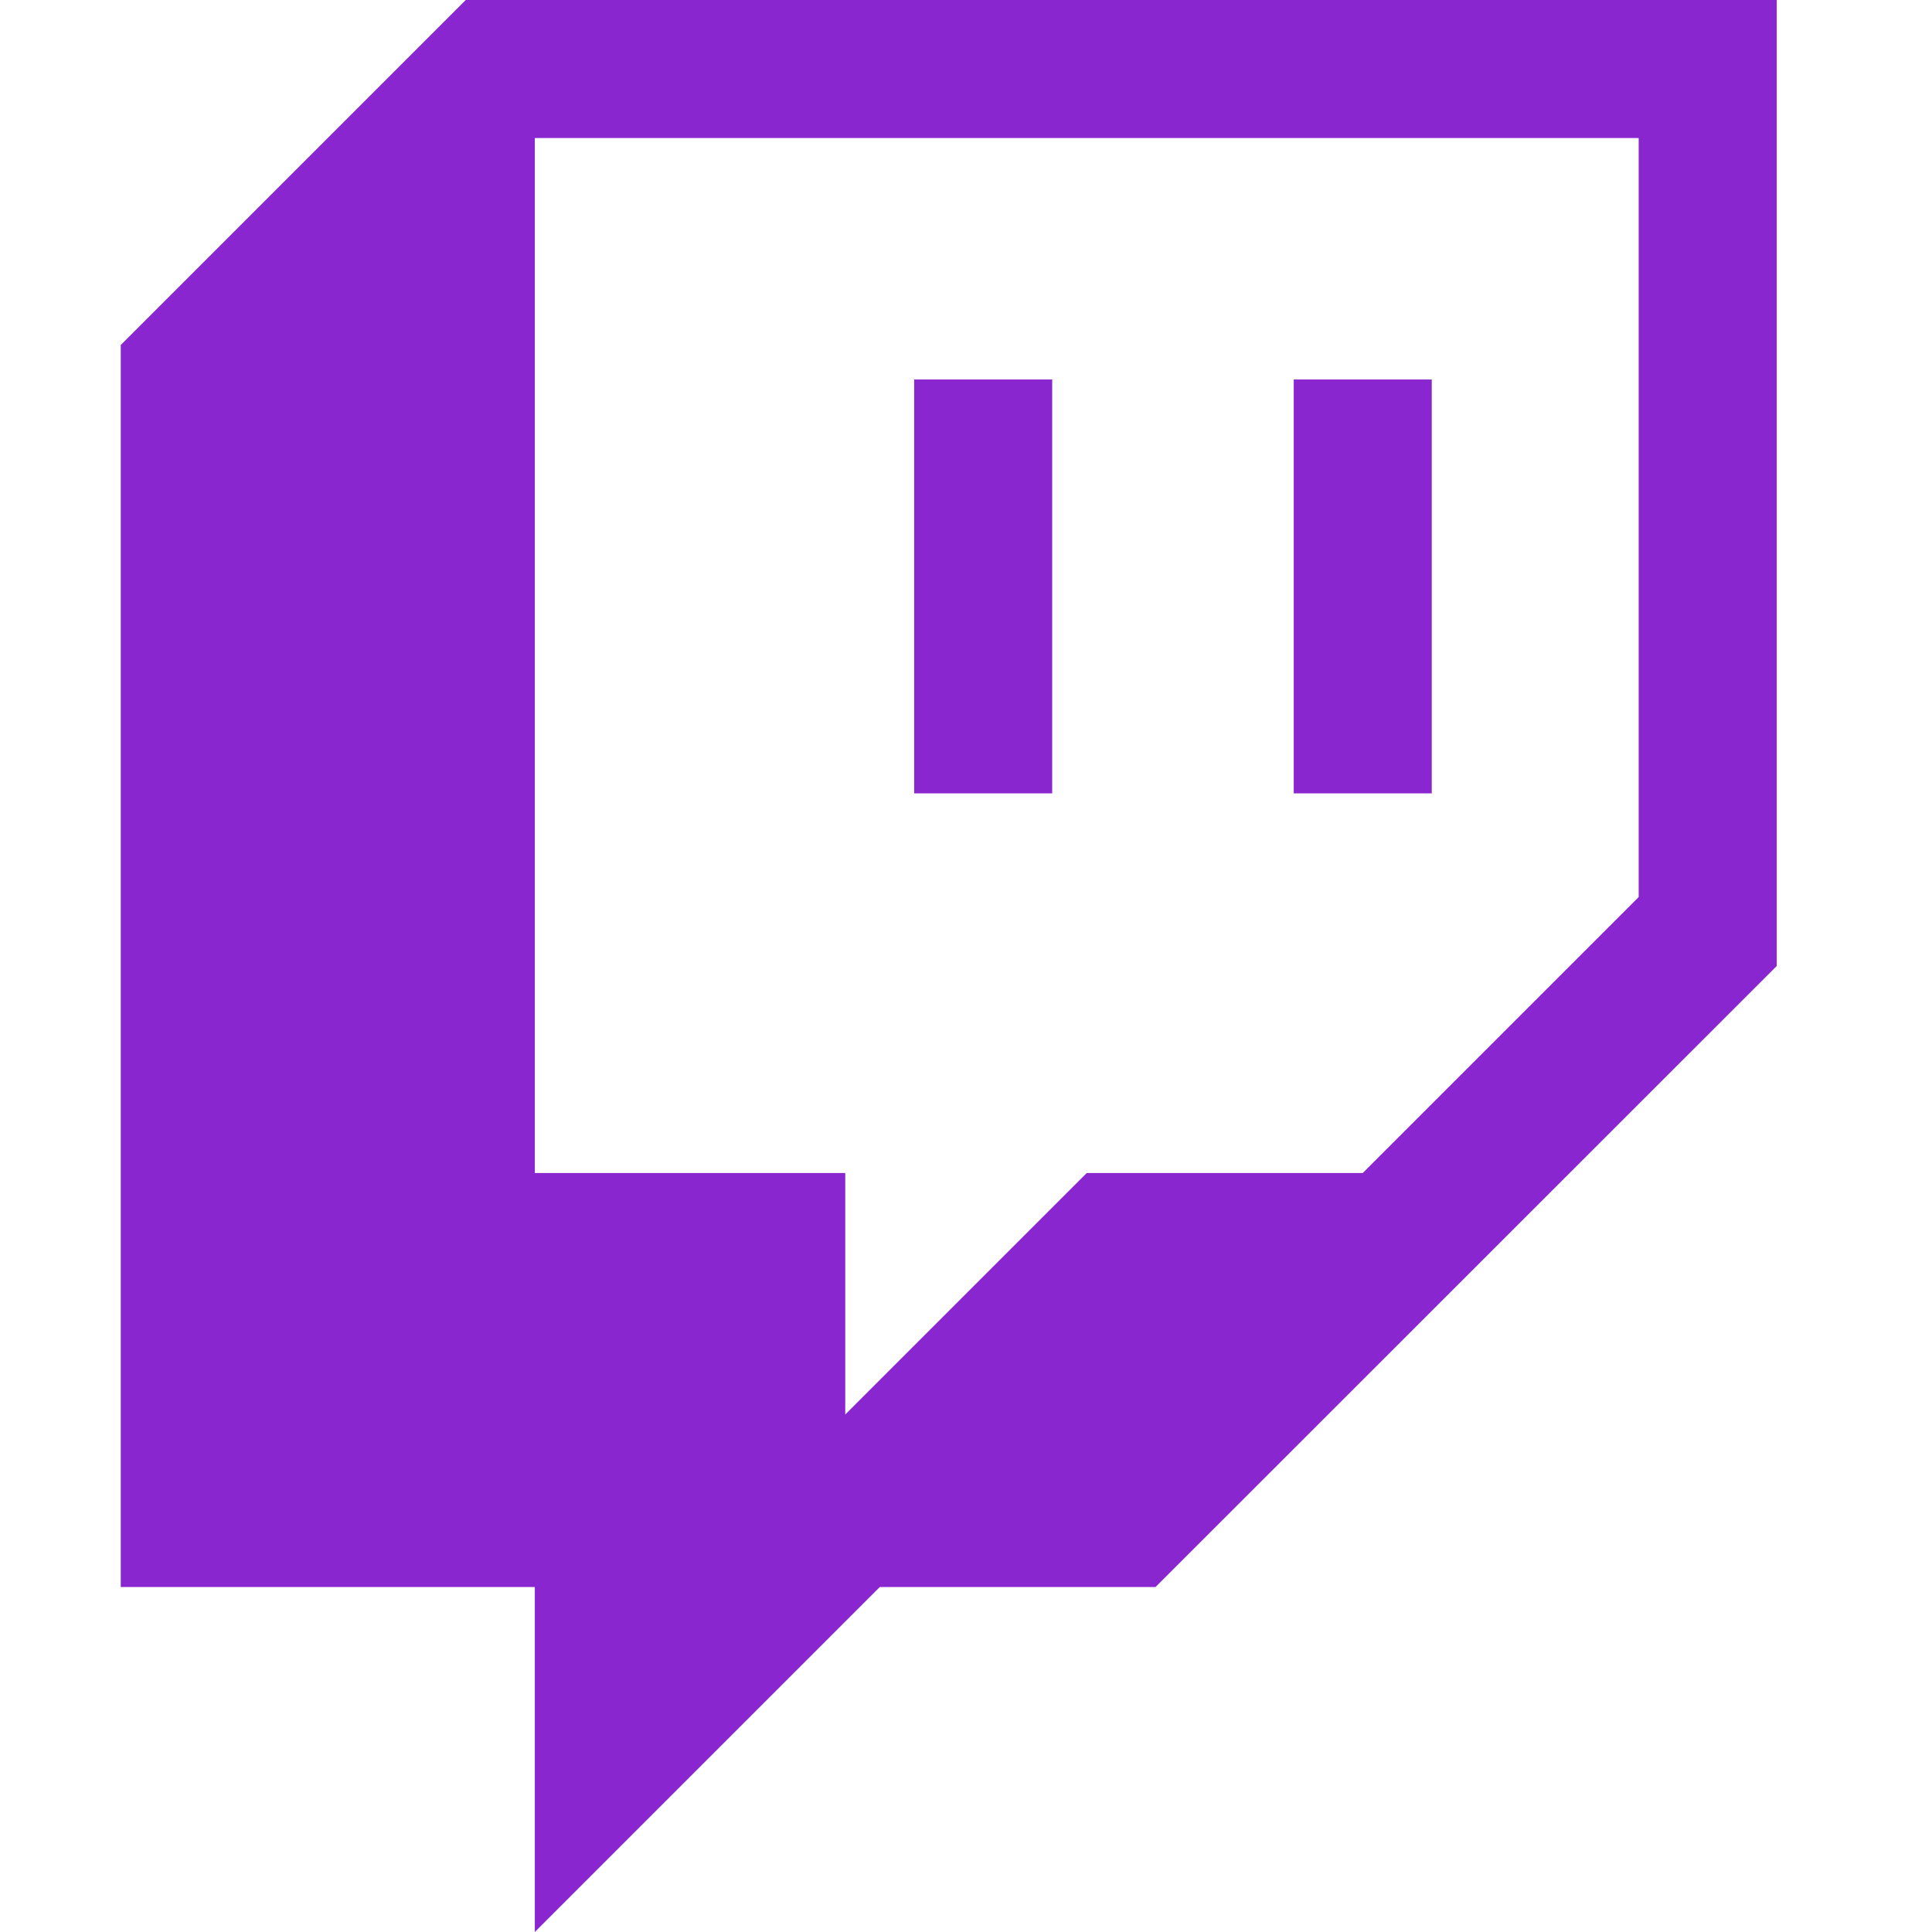
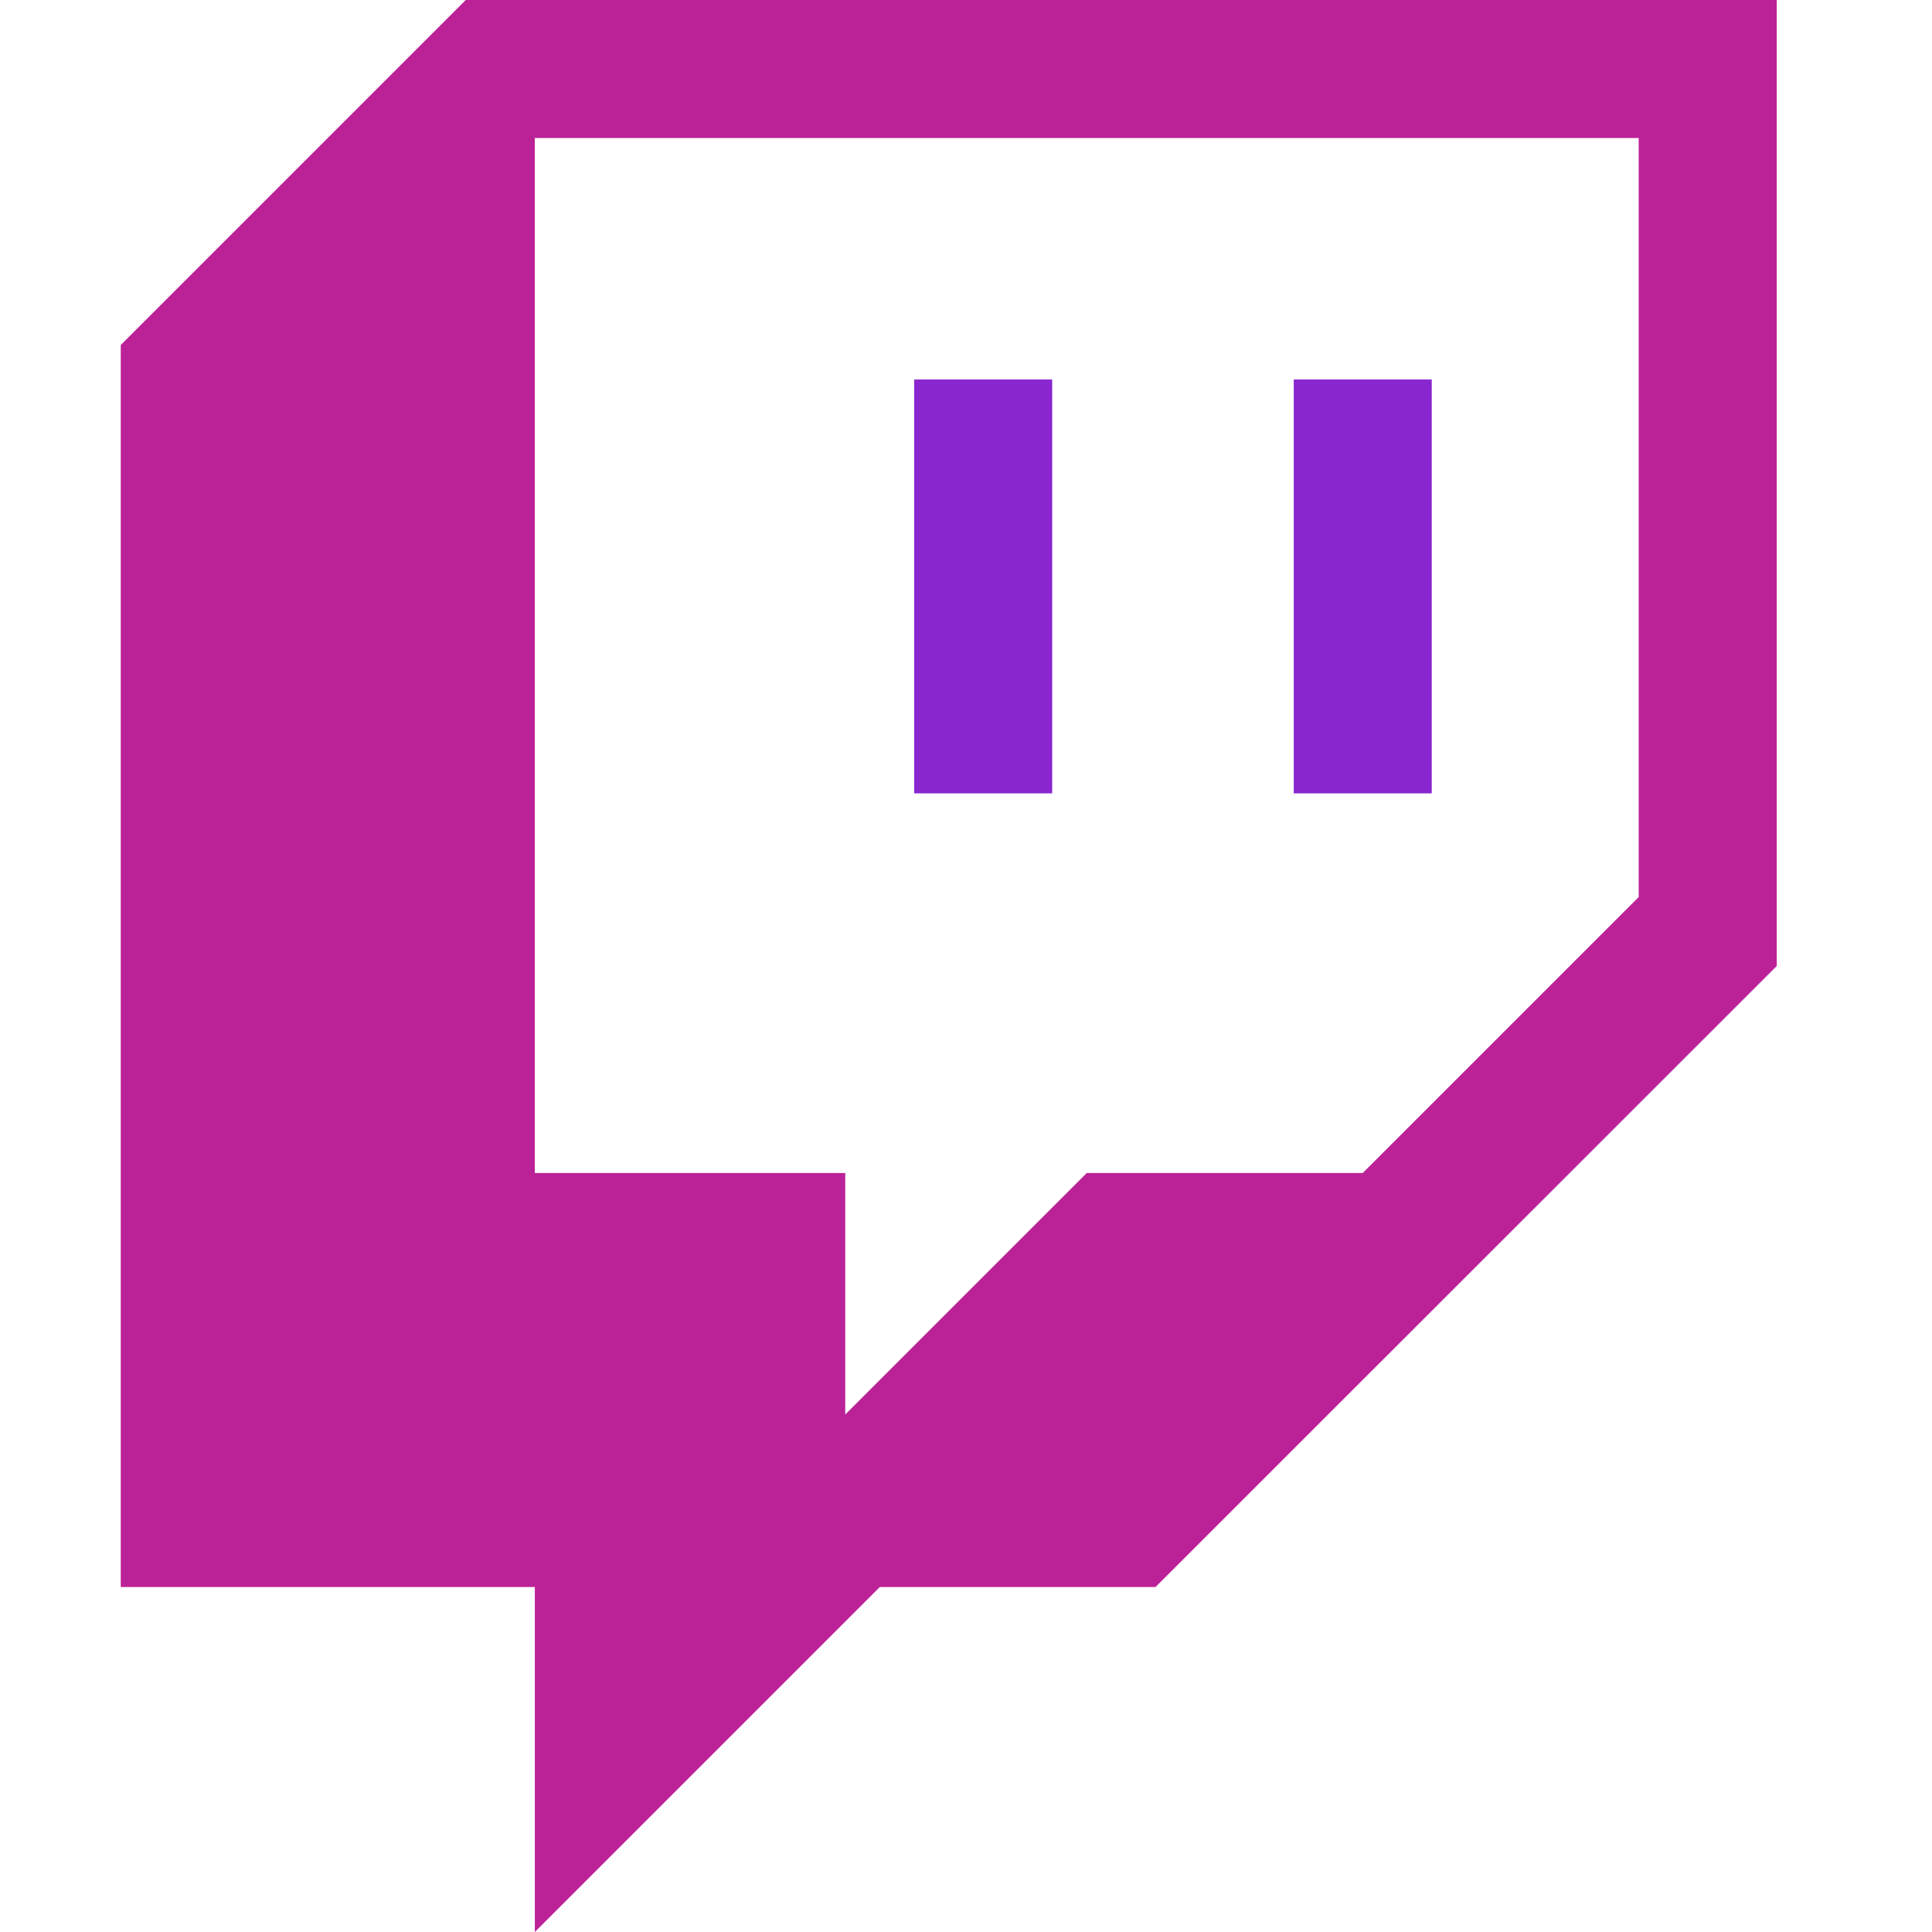
<svg xmlns="http://www.w3.org/2000/svg" width="28" height="28" viewBox="0 0 28 28" fill="none">
-   <path d="M6.75 0L1.75 5V23H7.751V28L12.751 23H16.747L25.75 14V0H6.75ZM23.749 13.001L19.75 17H15.75L12.25 20.5V17H7.751V2H23.749V13.001Z" fill="#8926CF" />
+   <path d="M6.75 0L1.75 5V23H7.751V28L12.751 23H16.747L25.75 14V0H6.75ZM23.749 13.001L19.75 17H15.75L12.25 20.5V17H7.751V2H23.749V13.001Z" fill="#bc2298" />
  <path d="M20.75 5.5H18.75V11.498H20.75V5.5ZM15.249 5.5H13.249V11.498H15.249V5.5Z" fill="#8926CF" />
</svg>
